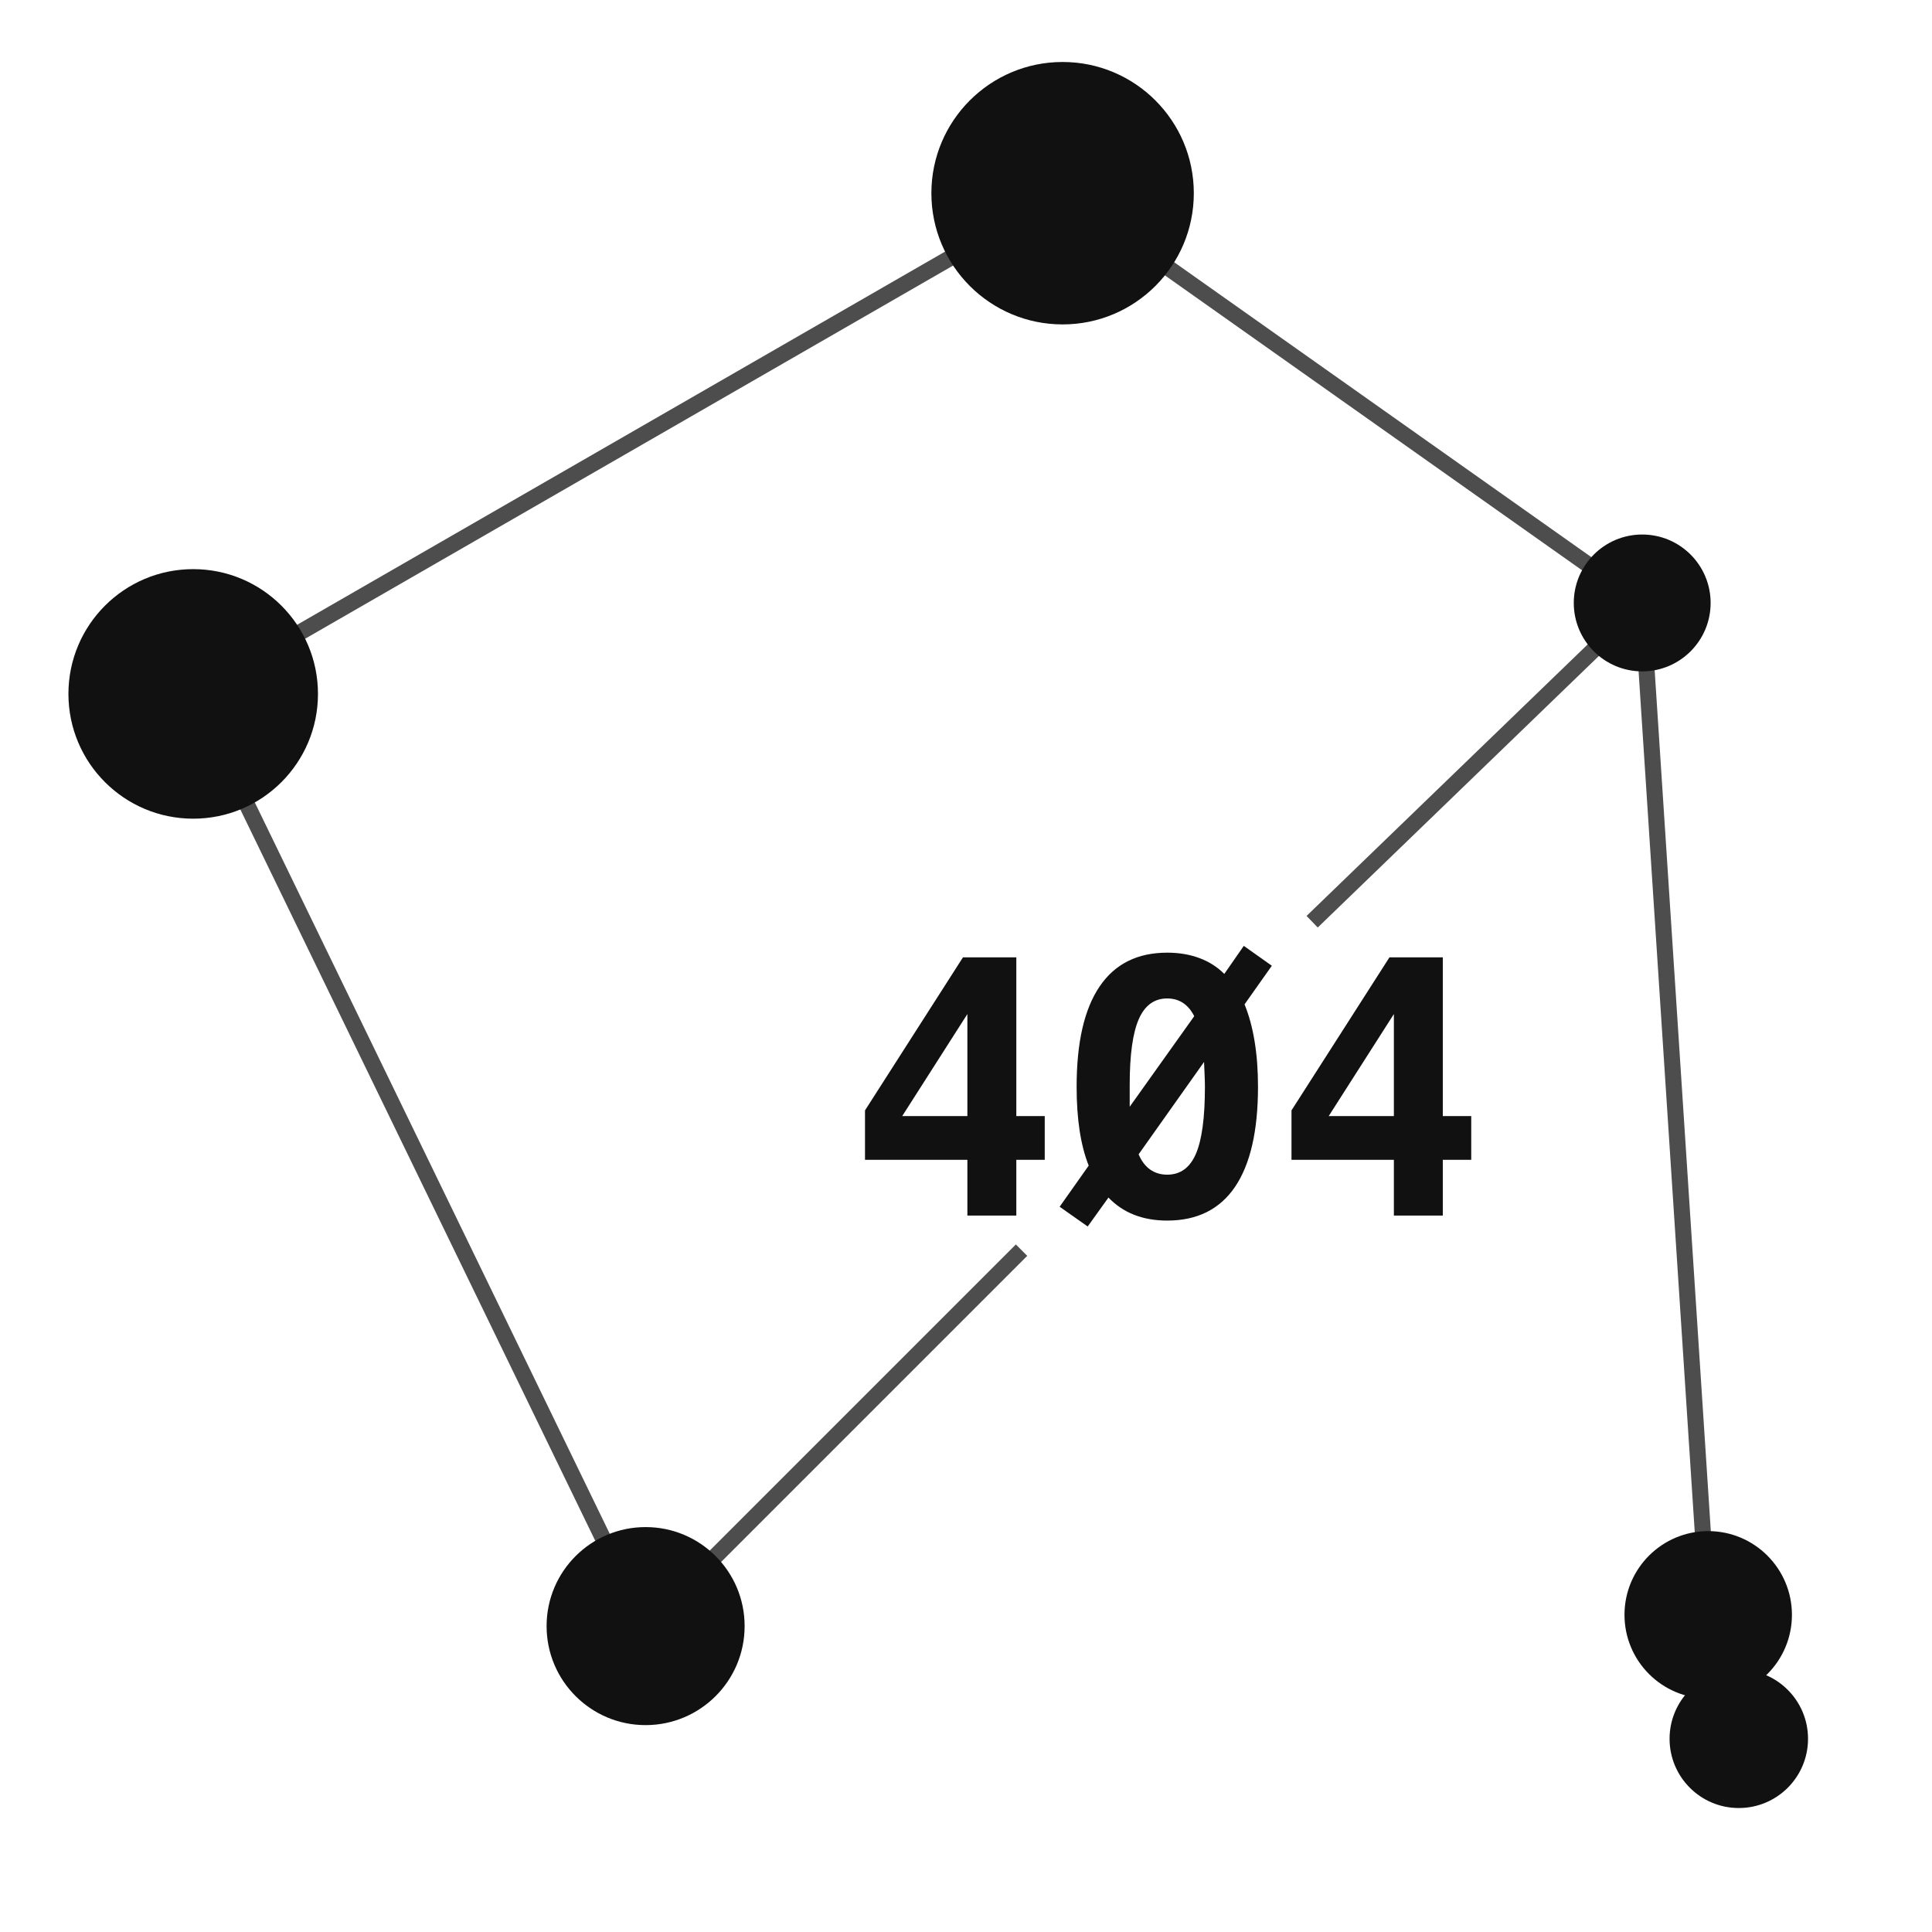
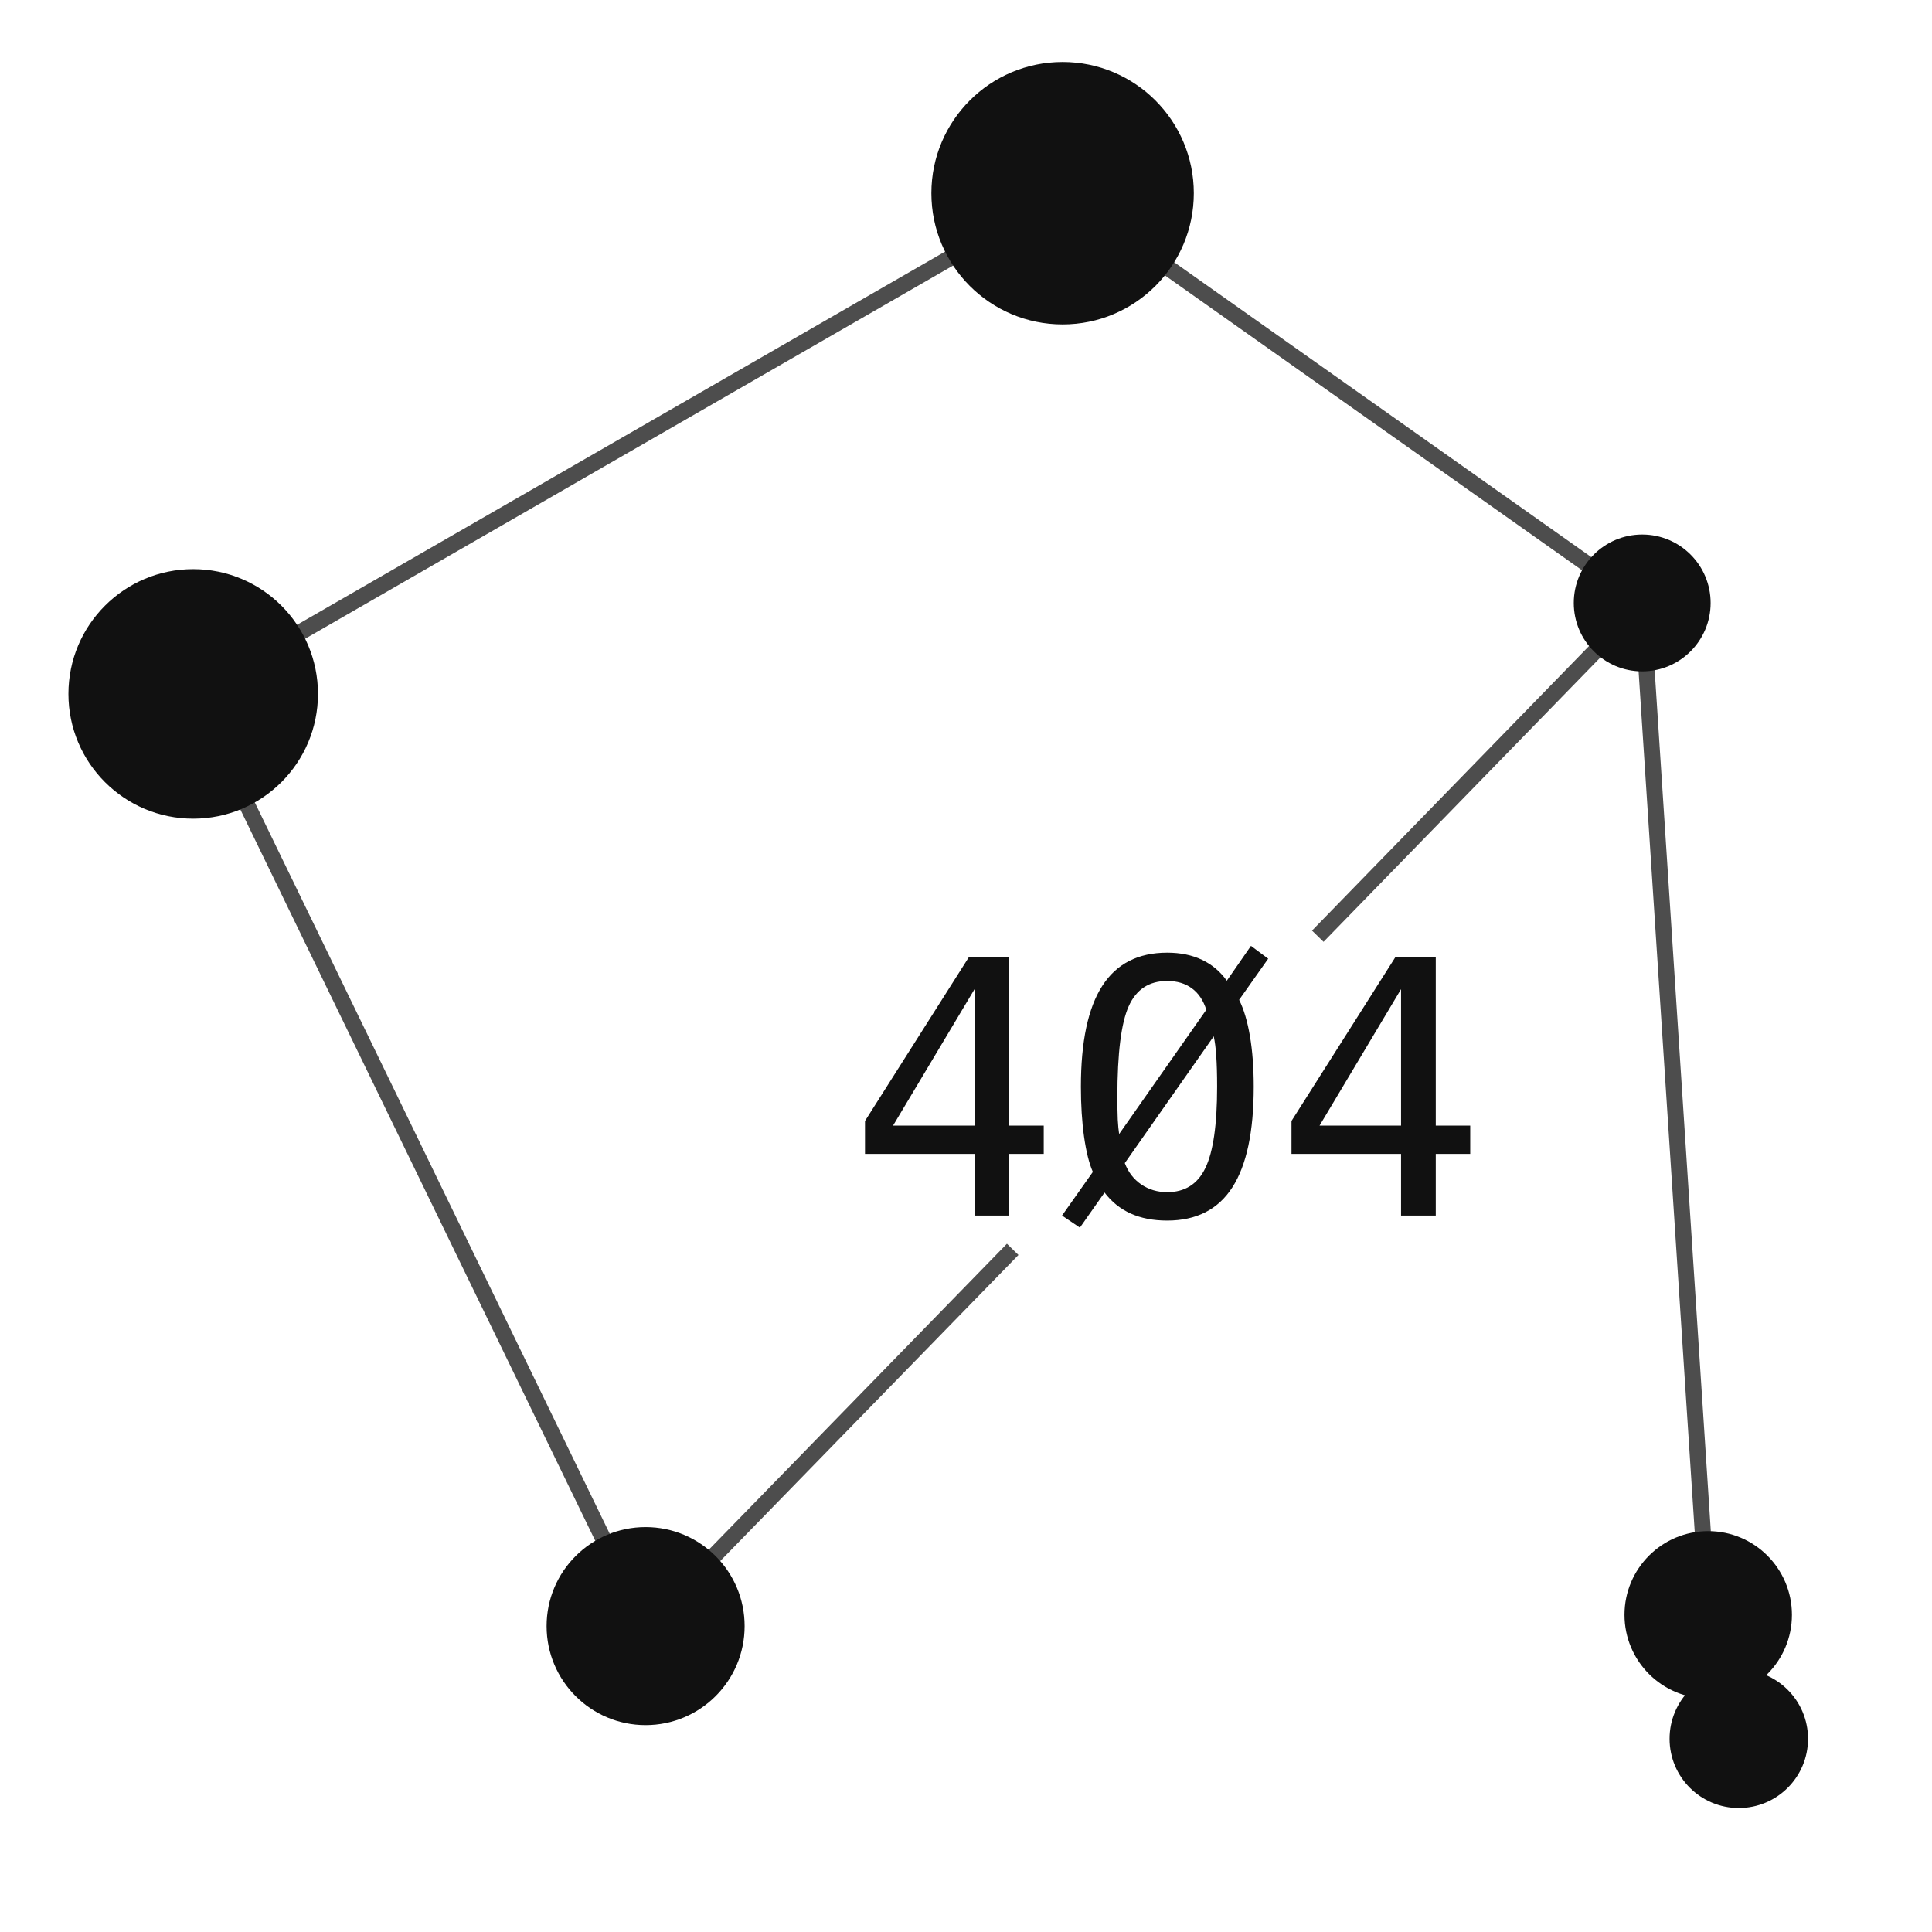
<svg xmlns="http://www.w3.org/2000/svg" viewBox="0 0 240 240" width="240" height="240">
  <g>
    <line x1="24.0" y1="86.2" x2="132.0" y2="24.0" stroke="#111111" stroke-width="2" opacity="0.75" />
    <line x1="132.0" y1="24.0" x2="204.0" y2="74.9" stroke="#111111" stroke-width="2" opacity="0.75" />
-     <line x1="204.0" y1="74.9" x2="163.0" y2="114.5" stroke="#111111" stroke-width="2" opacity="0.75" />
-     <line x1="126.9" y1="155.3" x2="80.2" y2="202.0" stroke="#111111" stroke-width="2" opacity="0.75" />
+     <line x1="204.0" y1="74.9" x2="163.7" y2="116.3" stroke="#111111" stroke-width="2" opacity="0.75" />
+     <line x1="125.8" y1="155.2" x2="80.2" y2="202.0" stroke="#111111" stroke-width="2" opacity="0.75" />
    <line x1="80.2" y1="202.0" x2="24.0" y2="86.2" stroke="#111111" stroke-width="2" opacity="0.75" />
    <line x1="204.0" y1="74.9" x2="212.2" y2="200.6" stroke="#111111" stroke-width="2" opacity="0.75" />
    <line x1="212.2" y1="200.6" x2="216.0" y2="216.0" stroke="#111111" stroke-width="2" opacity="0.75" />
  </g>
  <g>
    <circle cx="24.0" cy="86.2" r="15.5" fill="#111111" />
    <circle cx="132.0" cy="24.0" r="16.3" fill="#111111" />
    <circle cx="204.0" cy="74.9" r="8.5" fill="#111111" />
    <circle cx="80.2" cy="202.0" r="12.3" fill="#111111" />
    <circle cx="212.2" cy="200.6" r="10.4" fill="#111111" />
    <circle cx="216.0" cy="216.0" r="8.6" fill="#111111" />
  </g>
-   <text font-family="JetBrains Mono, monospace" font-weight="700" font-size="44" fill="#111111" x="145" y="151" text-anchor="middle">4Ø4</text>
+   <text font-family="Share Tech Mono, monospace" font-weight="400" font-size="44" fill="#111111" x="145" y="151" text-anchor="middle">4Ø4</text>
</svg>
